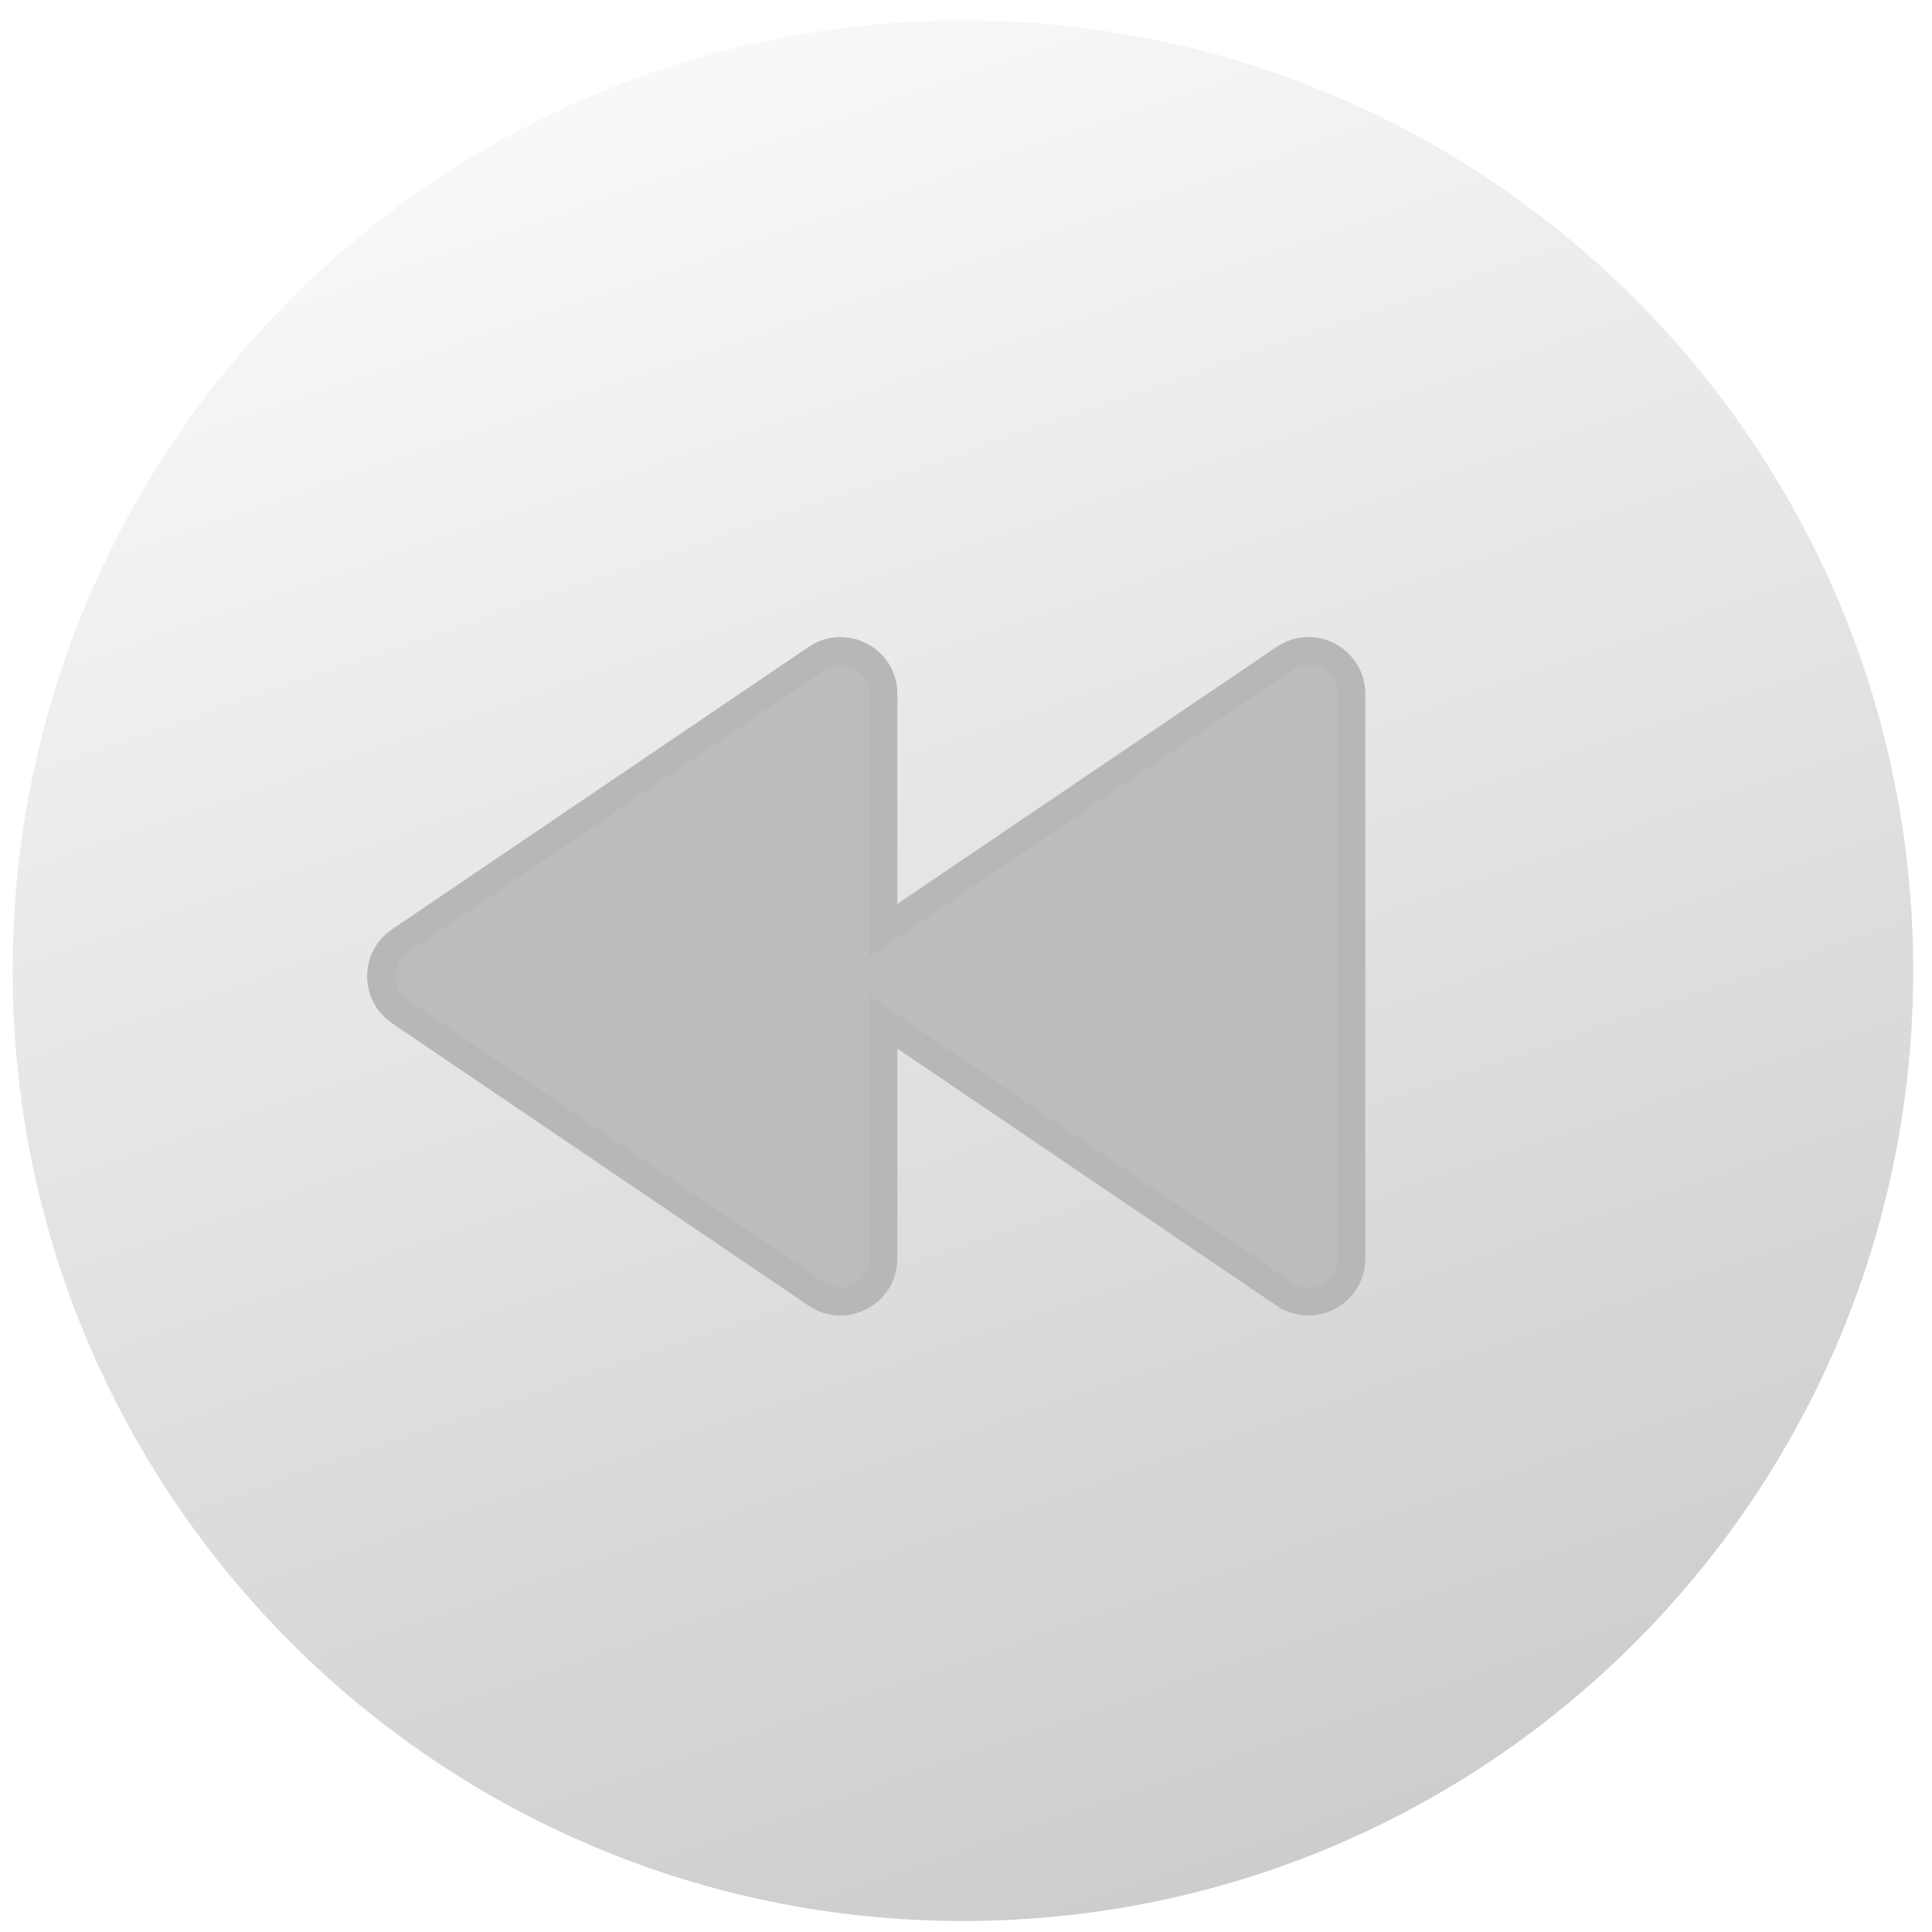
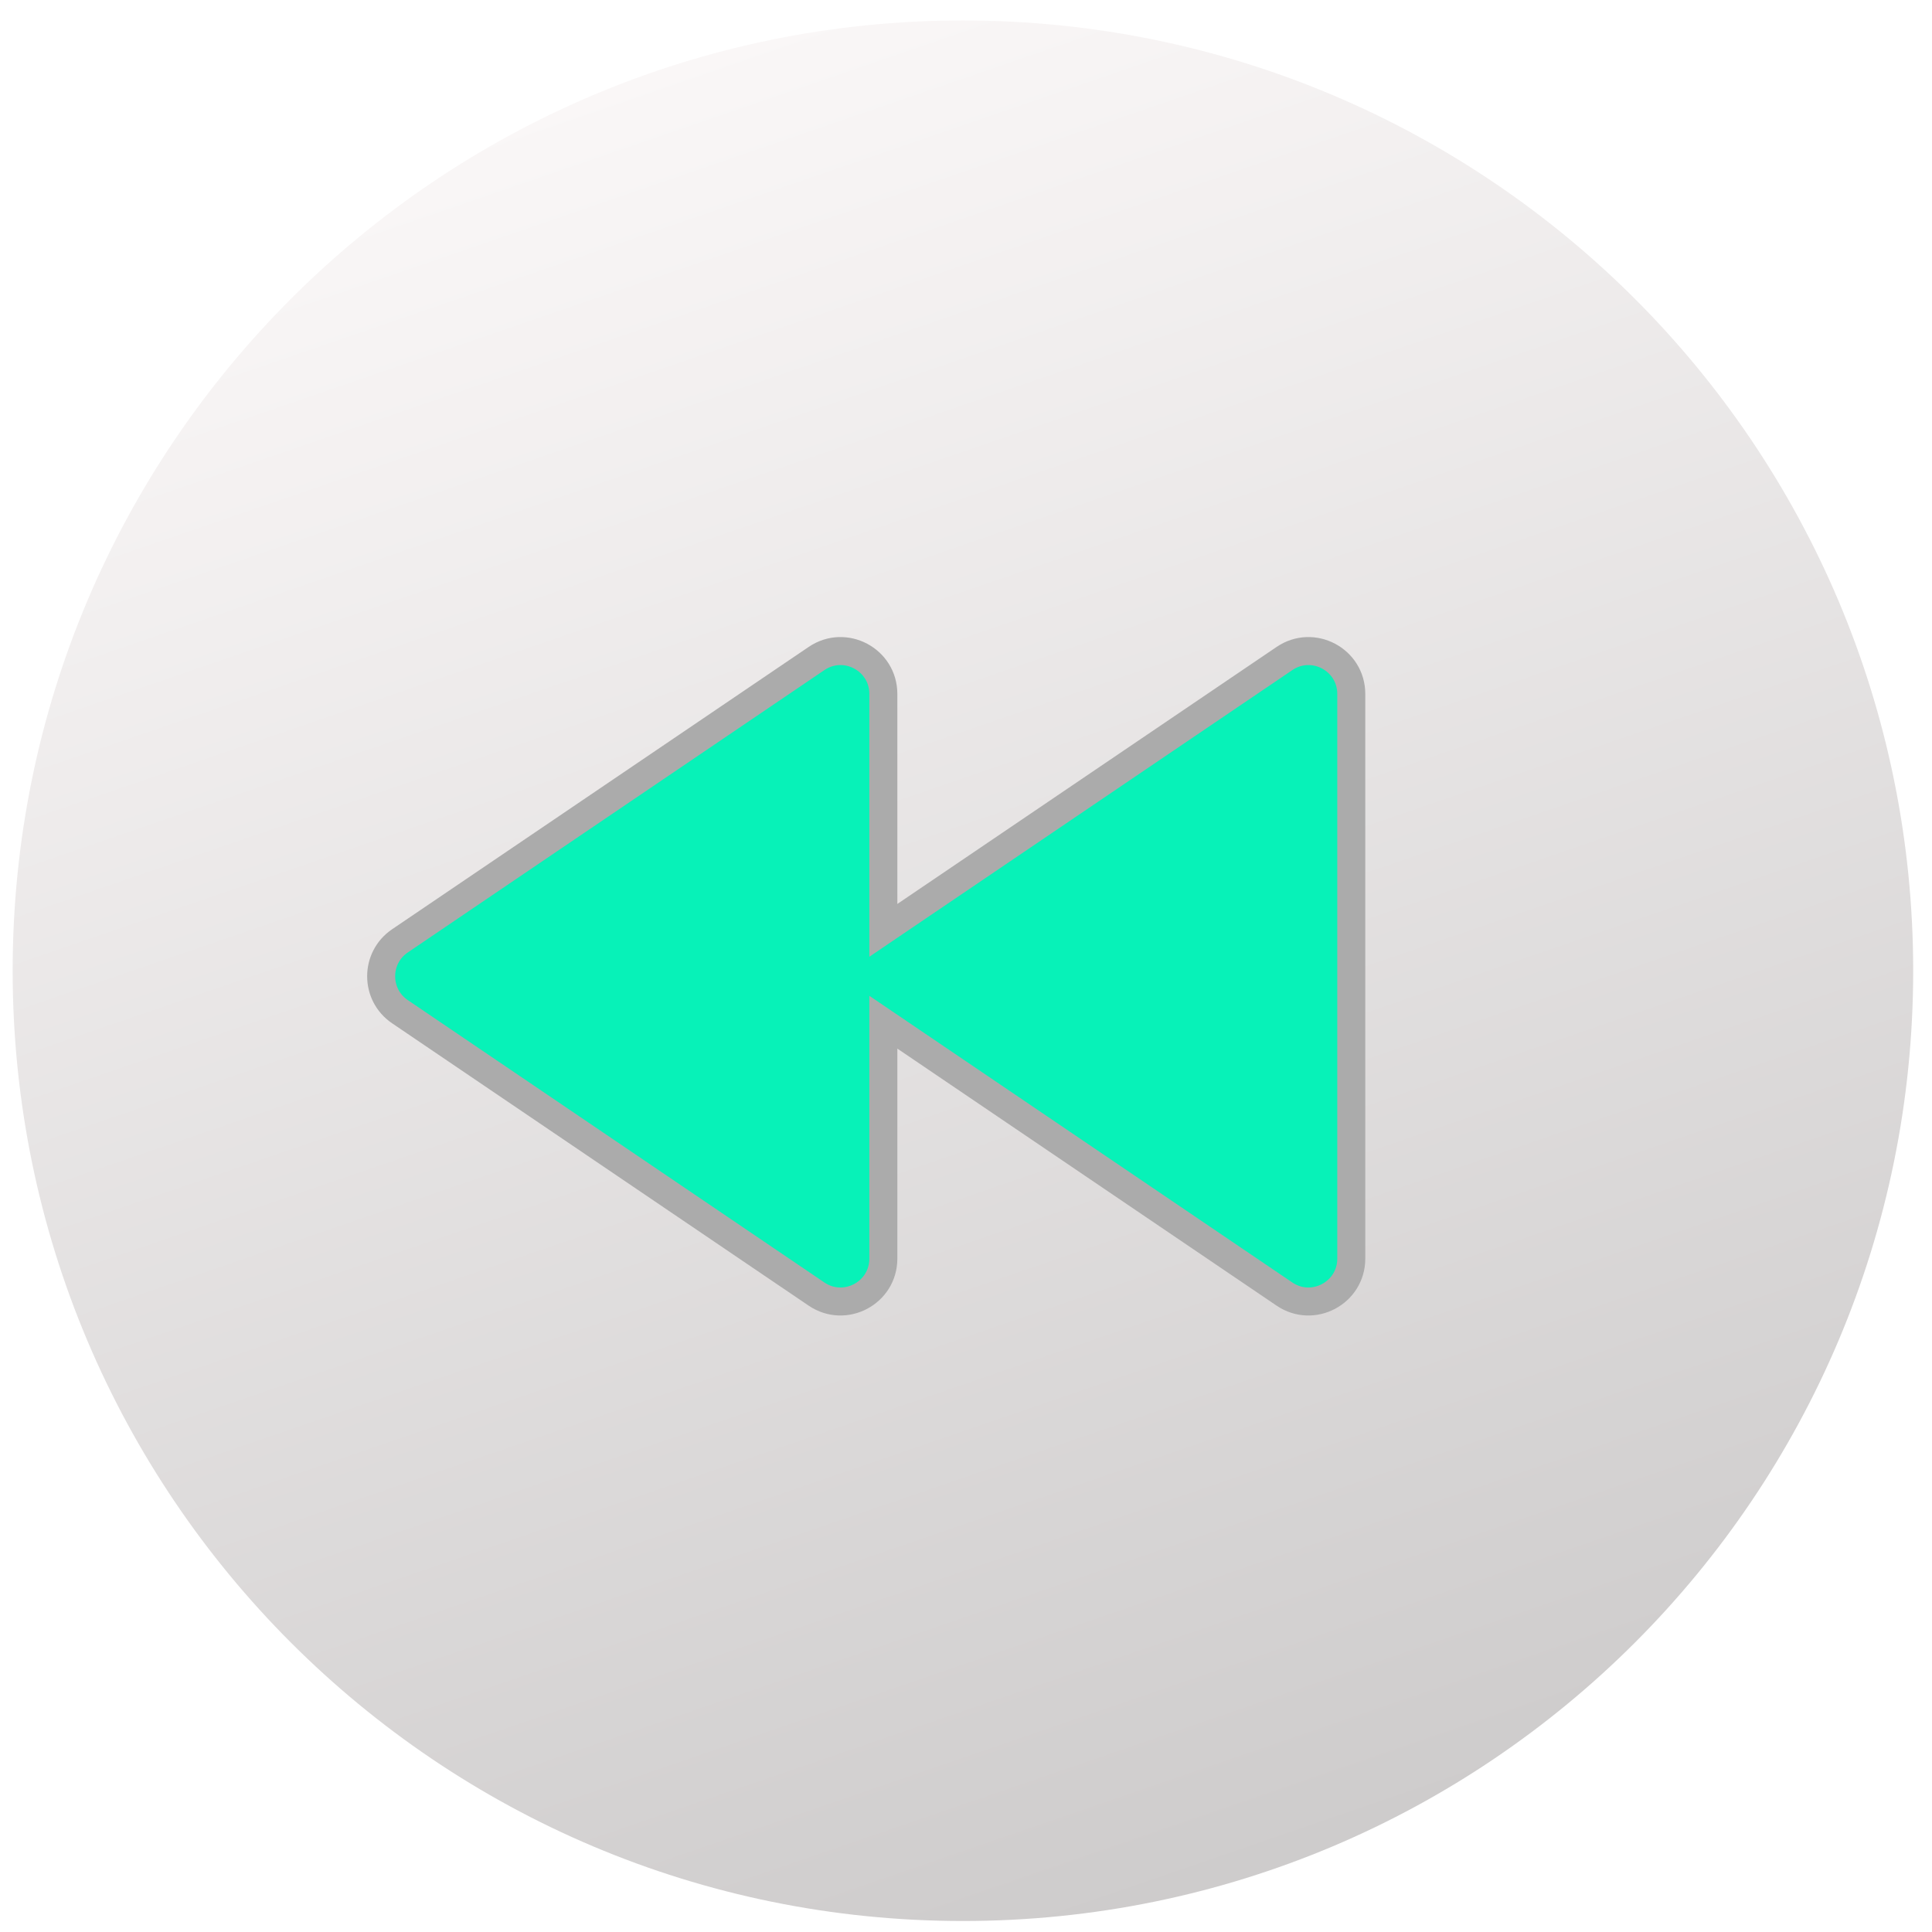
<svg xmlns="http://www.w3.org/2000/svg" width="69" height="69" viewBox="0 0 69 69" fill="none">
  <circle cx="34.391" cy="34.669" r="33.938" transform="rotate(180 34.3906 34.669)" fill="url(#paint0_linear_2076_256)" />
-   <path d="M31.548 33.227L31.548 24.783C31.548 23.557 30.177 22.83 29.162 23.518L14.284 33.602C13.389 34.208 13.389 35.526 14.284 36.132L29.162 46.217C30.177 46.904 31.548 46.177 31.548 44.951L31.548 36.507L45.874 46.217C46.889 46.904 48.26 46.177 48.26 44.951L48.26 24.783C48.26 23.557 46.889 22.83 45.874 23.518L31.548 33.227Z" fill="#BCBCBC" stroke="#B7B7B7" />
+   <path d="M31.548 33.227L31.548 24.783C31.548 23.557 30.177 22.83 29.162 23.518L14.284 33.602C13.389 34.208 13.389 35.526 14.284 36.132L29.162 46.217C30.177 46.904 31.548 46.177 31.548 44.951L31.548 36.507L45.874 46.217C46.889 46.904 48.26 46.177 48.26 44.951L48.26 24.783C48.26 23.557 46.889 22.83 45.874 23.518L31.548 33.227Z" fill="#07F2B8" stroke="#ABABAB" />
  <defs>
    <linearGradient id="paint0_linear_2076_256" x1="22.768" y1="3.056" x2="45.316" y2="68.606" gradientUnits="userSpaceOnUse">
      <stop stop-color="#CECCCC" />
      <stop offset="1" stop-color="#FBF8F8" />
    </linearGradient>
  </defs>
</svg>
